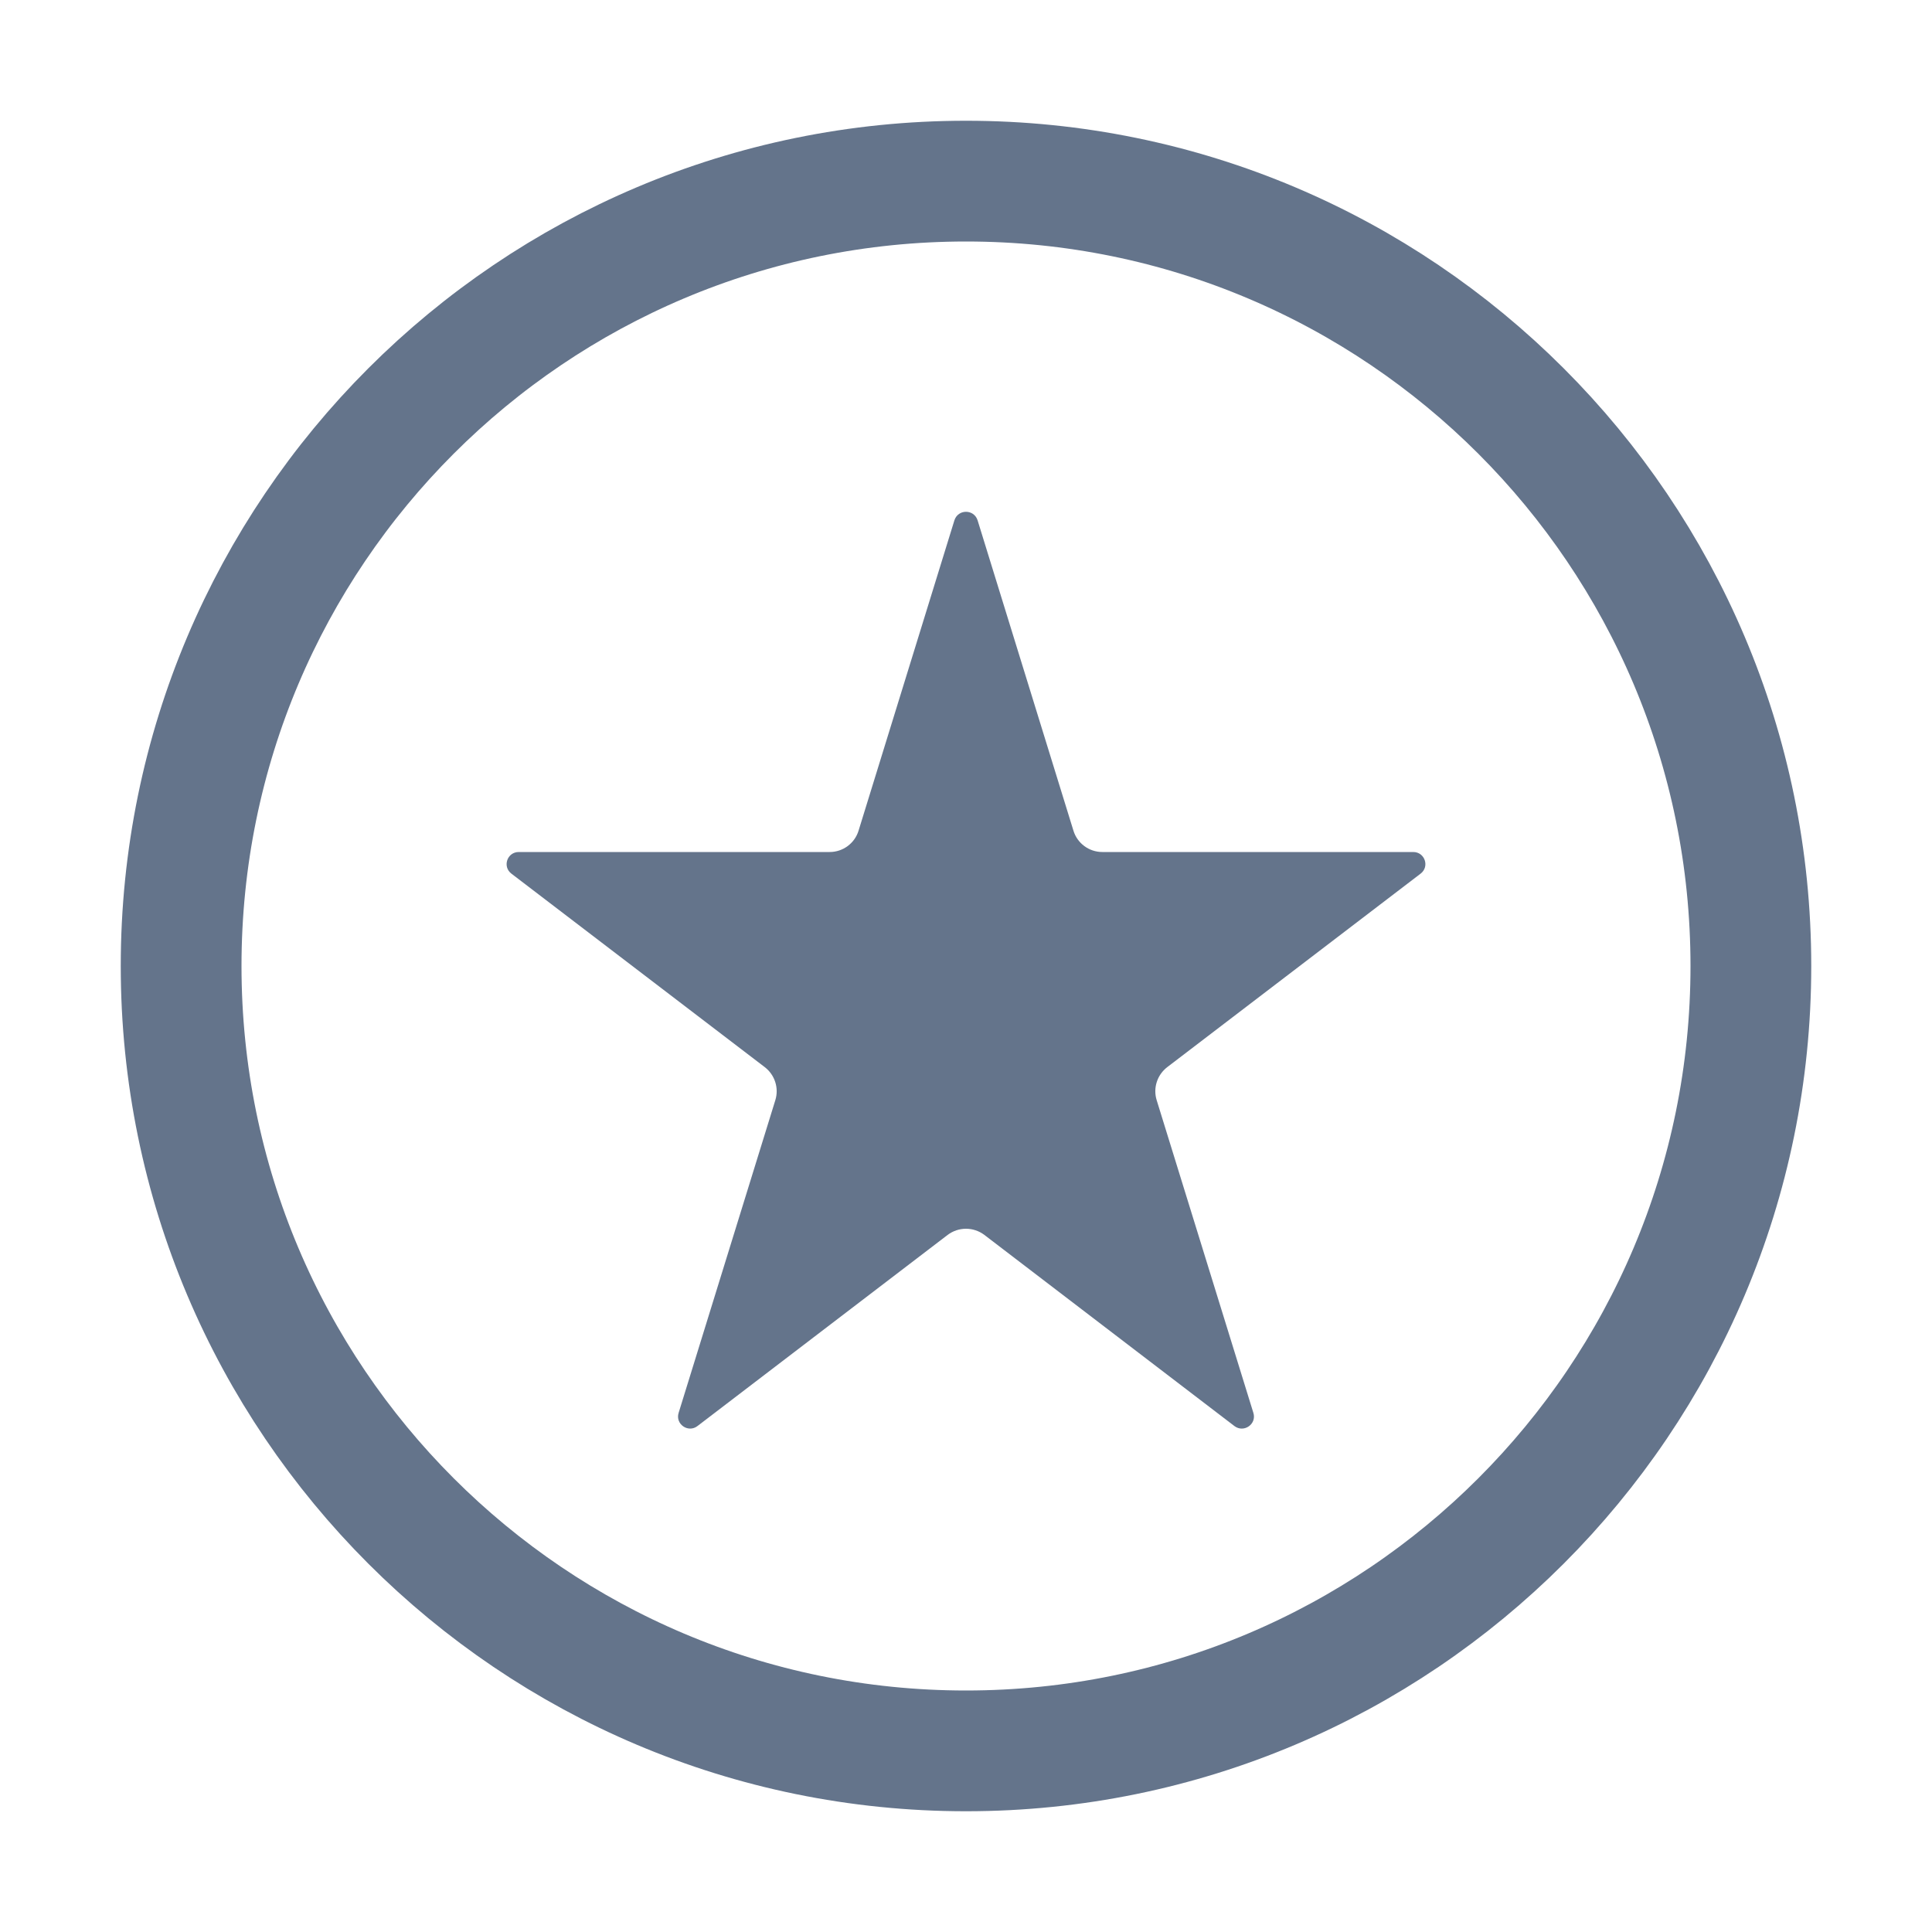
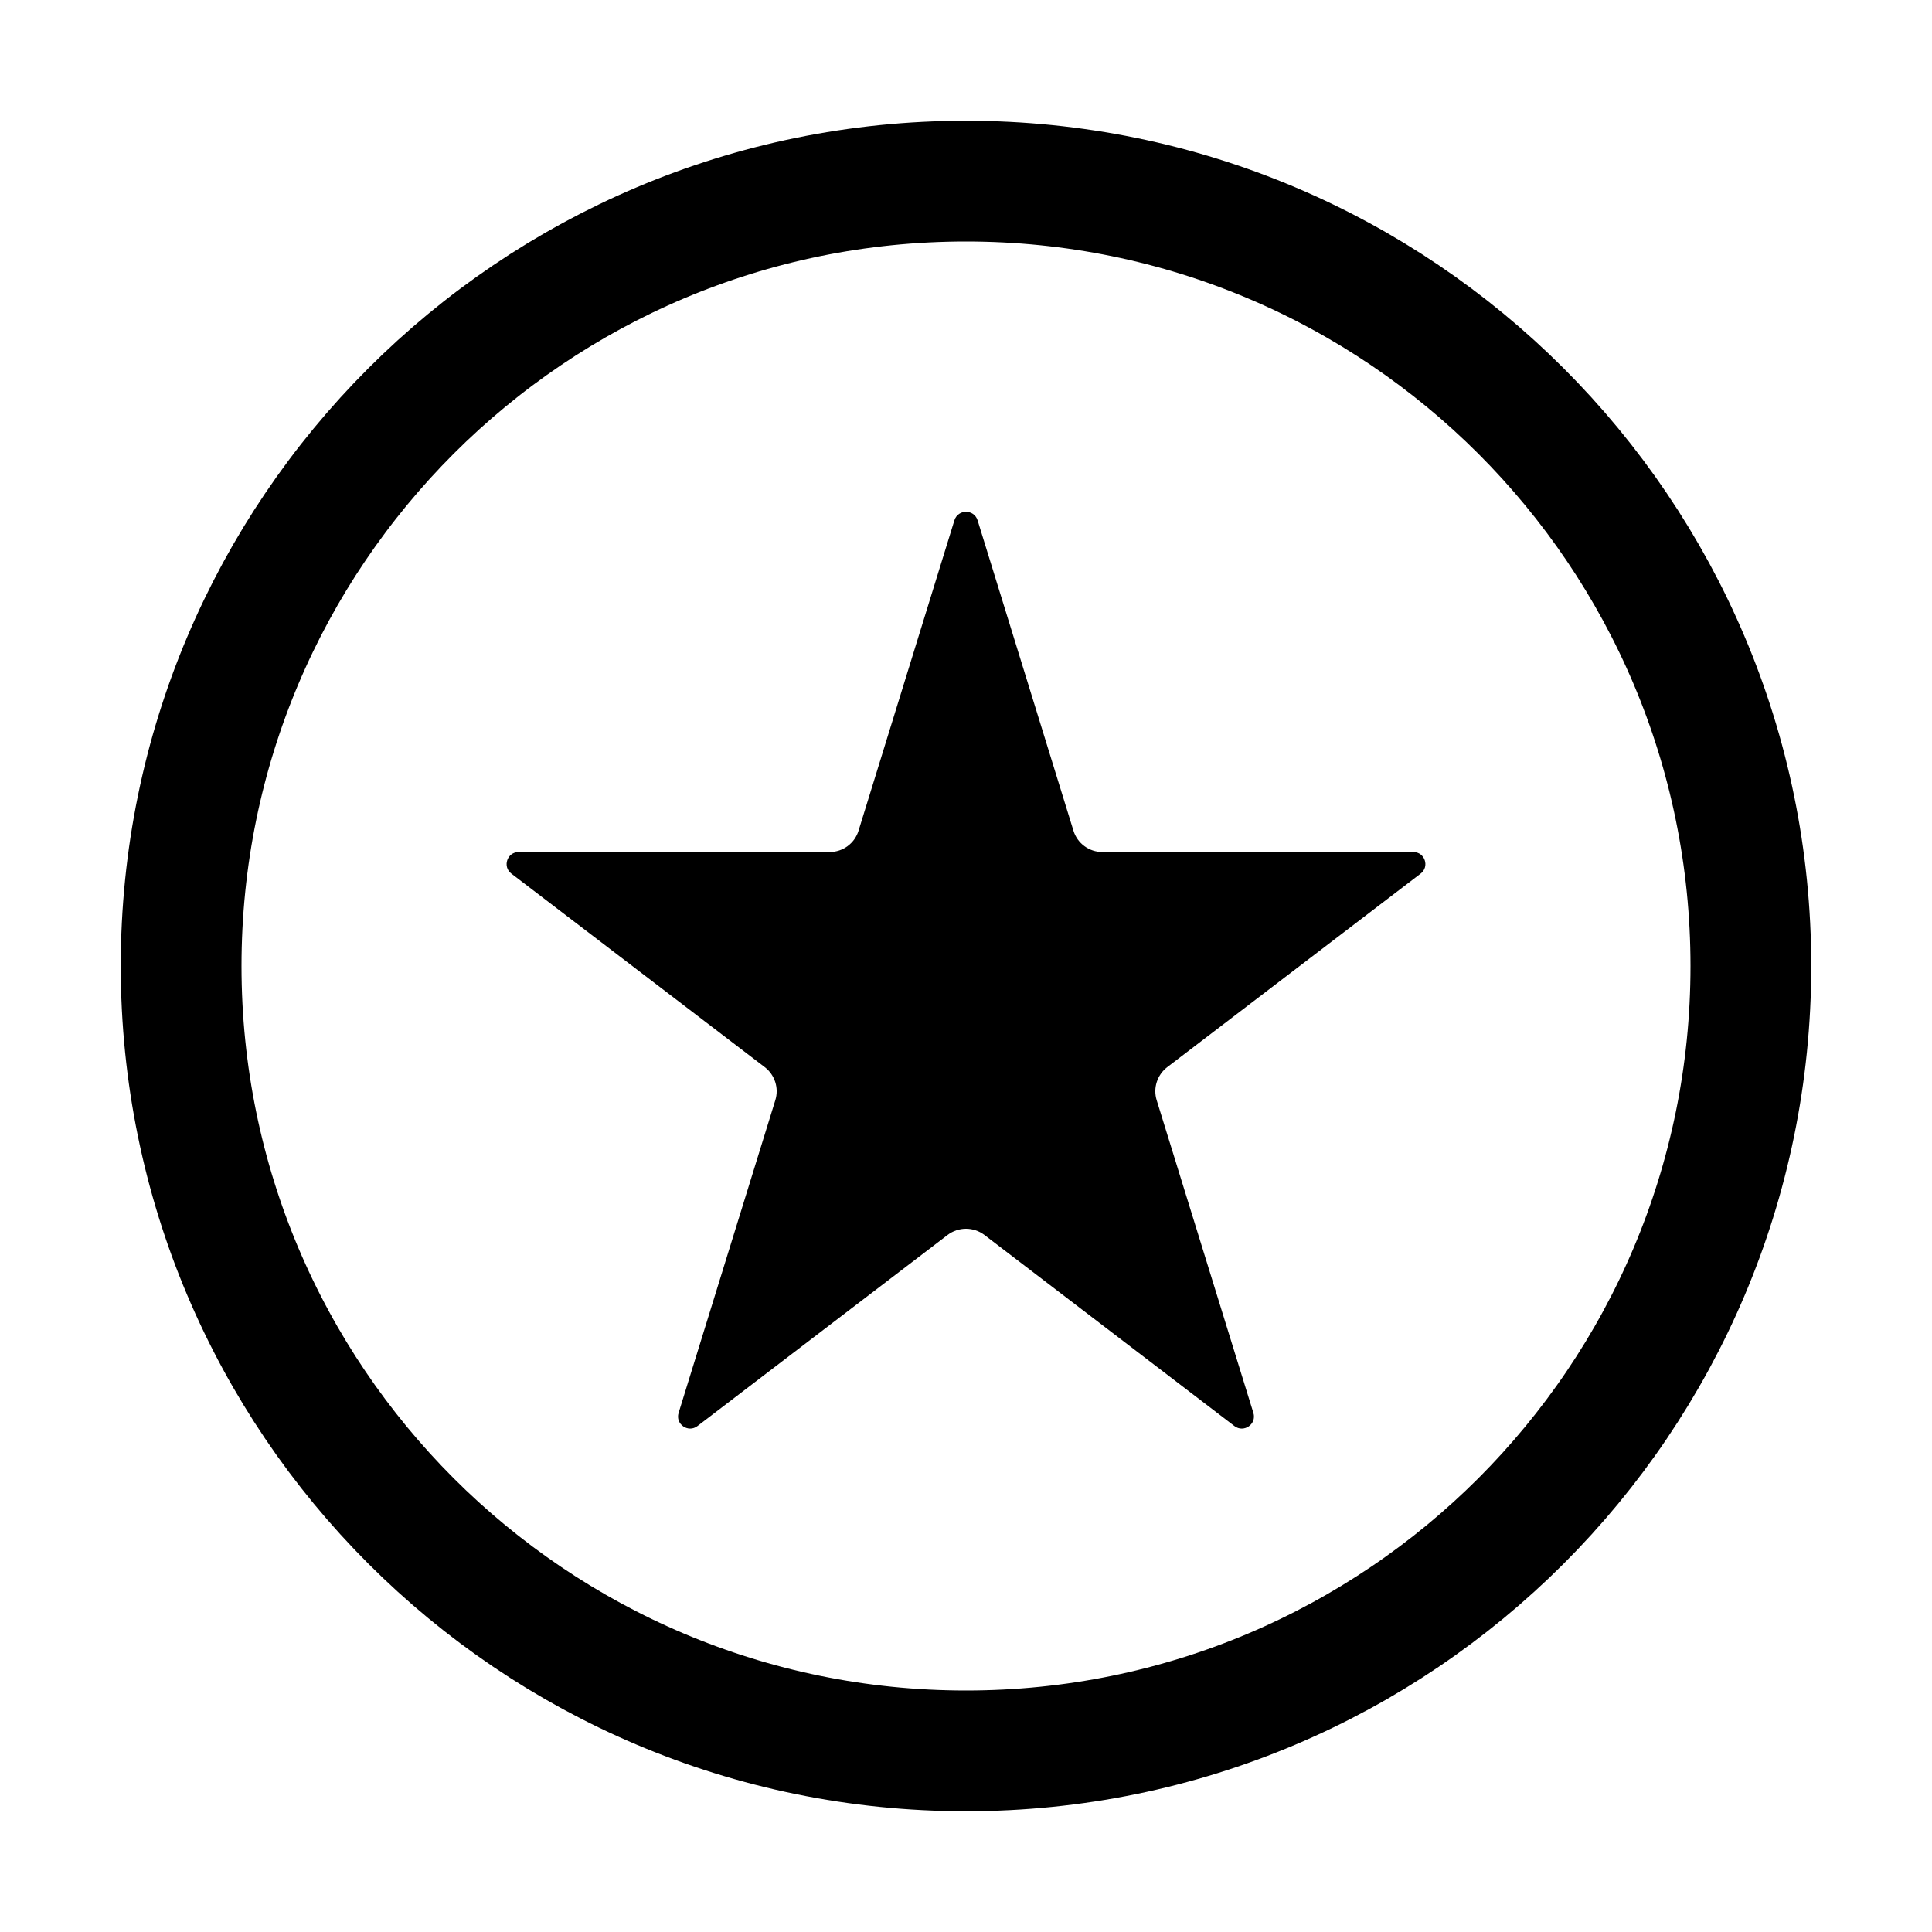
<svg xmlns="http://www.w3.org/2000/svg" width="16" height="16" viewBox="0 0 16 16" fill="none">
-   <path d="M7.904 4.309C7.934 4.215 8.066 4.215 8.096 4.309L8.89 6.88C8.922 6.984 9.019 7.056 9.129 7.056H11.704C11.8 7.056 11.841 7.177 11.765 7.235L9.666 8.838C9.583 8.902 9.548 9.011 9.579 9.111L10.38 11.701C10.409 11.794 10.301 11.869 10.223 11.81L8.152 10.227C8.062 10.159 7.938 10.159 7.848 10.227L5.776 11.81C5.699 11.869 5.591 11.794 5.62 11.701L6.421 9.111C6.452 9.011 6.417 8.902 6.334 8.838L4.235 7.235C4.159 7.177 4.2 7.056 4.296 7.056H6.871C6.981 7.056 7.078 6.984 7.11 6.88L7.904 4.309Z" fill="#64748B" />
-   <circle cx="8" cy="8" r="6.5" stroke="#64748B" />
+   <path d="M7.904 4.309C7.934 4.215 8.066 4.215 8.096 4.309L8.89 6.88C8.922 6.984 9.019 7.056 9.129 7.056H11.704C11.8 7.056 11.841 7.177 11.765 7.235L9.666 8.838C9.583 8.902 9.548 9.011 9.579 9.111L10.38 11.701C10.409 11.794 10.301 11.869 10.223 11.81L8.152 10.227C8.062 10.159 7.938 10.159 7.848 10.227L5.776 11.81C5.699 11.869 5.591 11.794 5.62 11.701L6.421 9.111C6.452 9.011 6.417 8.902 6.334 8.838L4.235 7.235C4.159 7.177 4.2 7.056 4.296 7.056H6.871C6.981 7.056 7.078 6.984 7.11 6.88L7.904 4.309Z" fill="currentColor" />
+   <circle cx="8" cy="8" r="6.5" stroke="currentColor" />
</svg>
